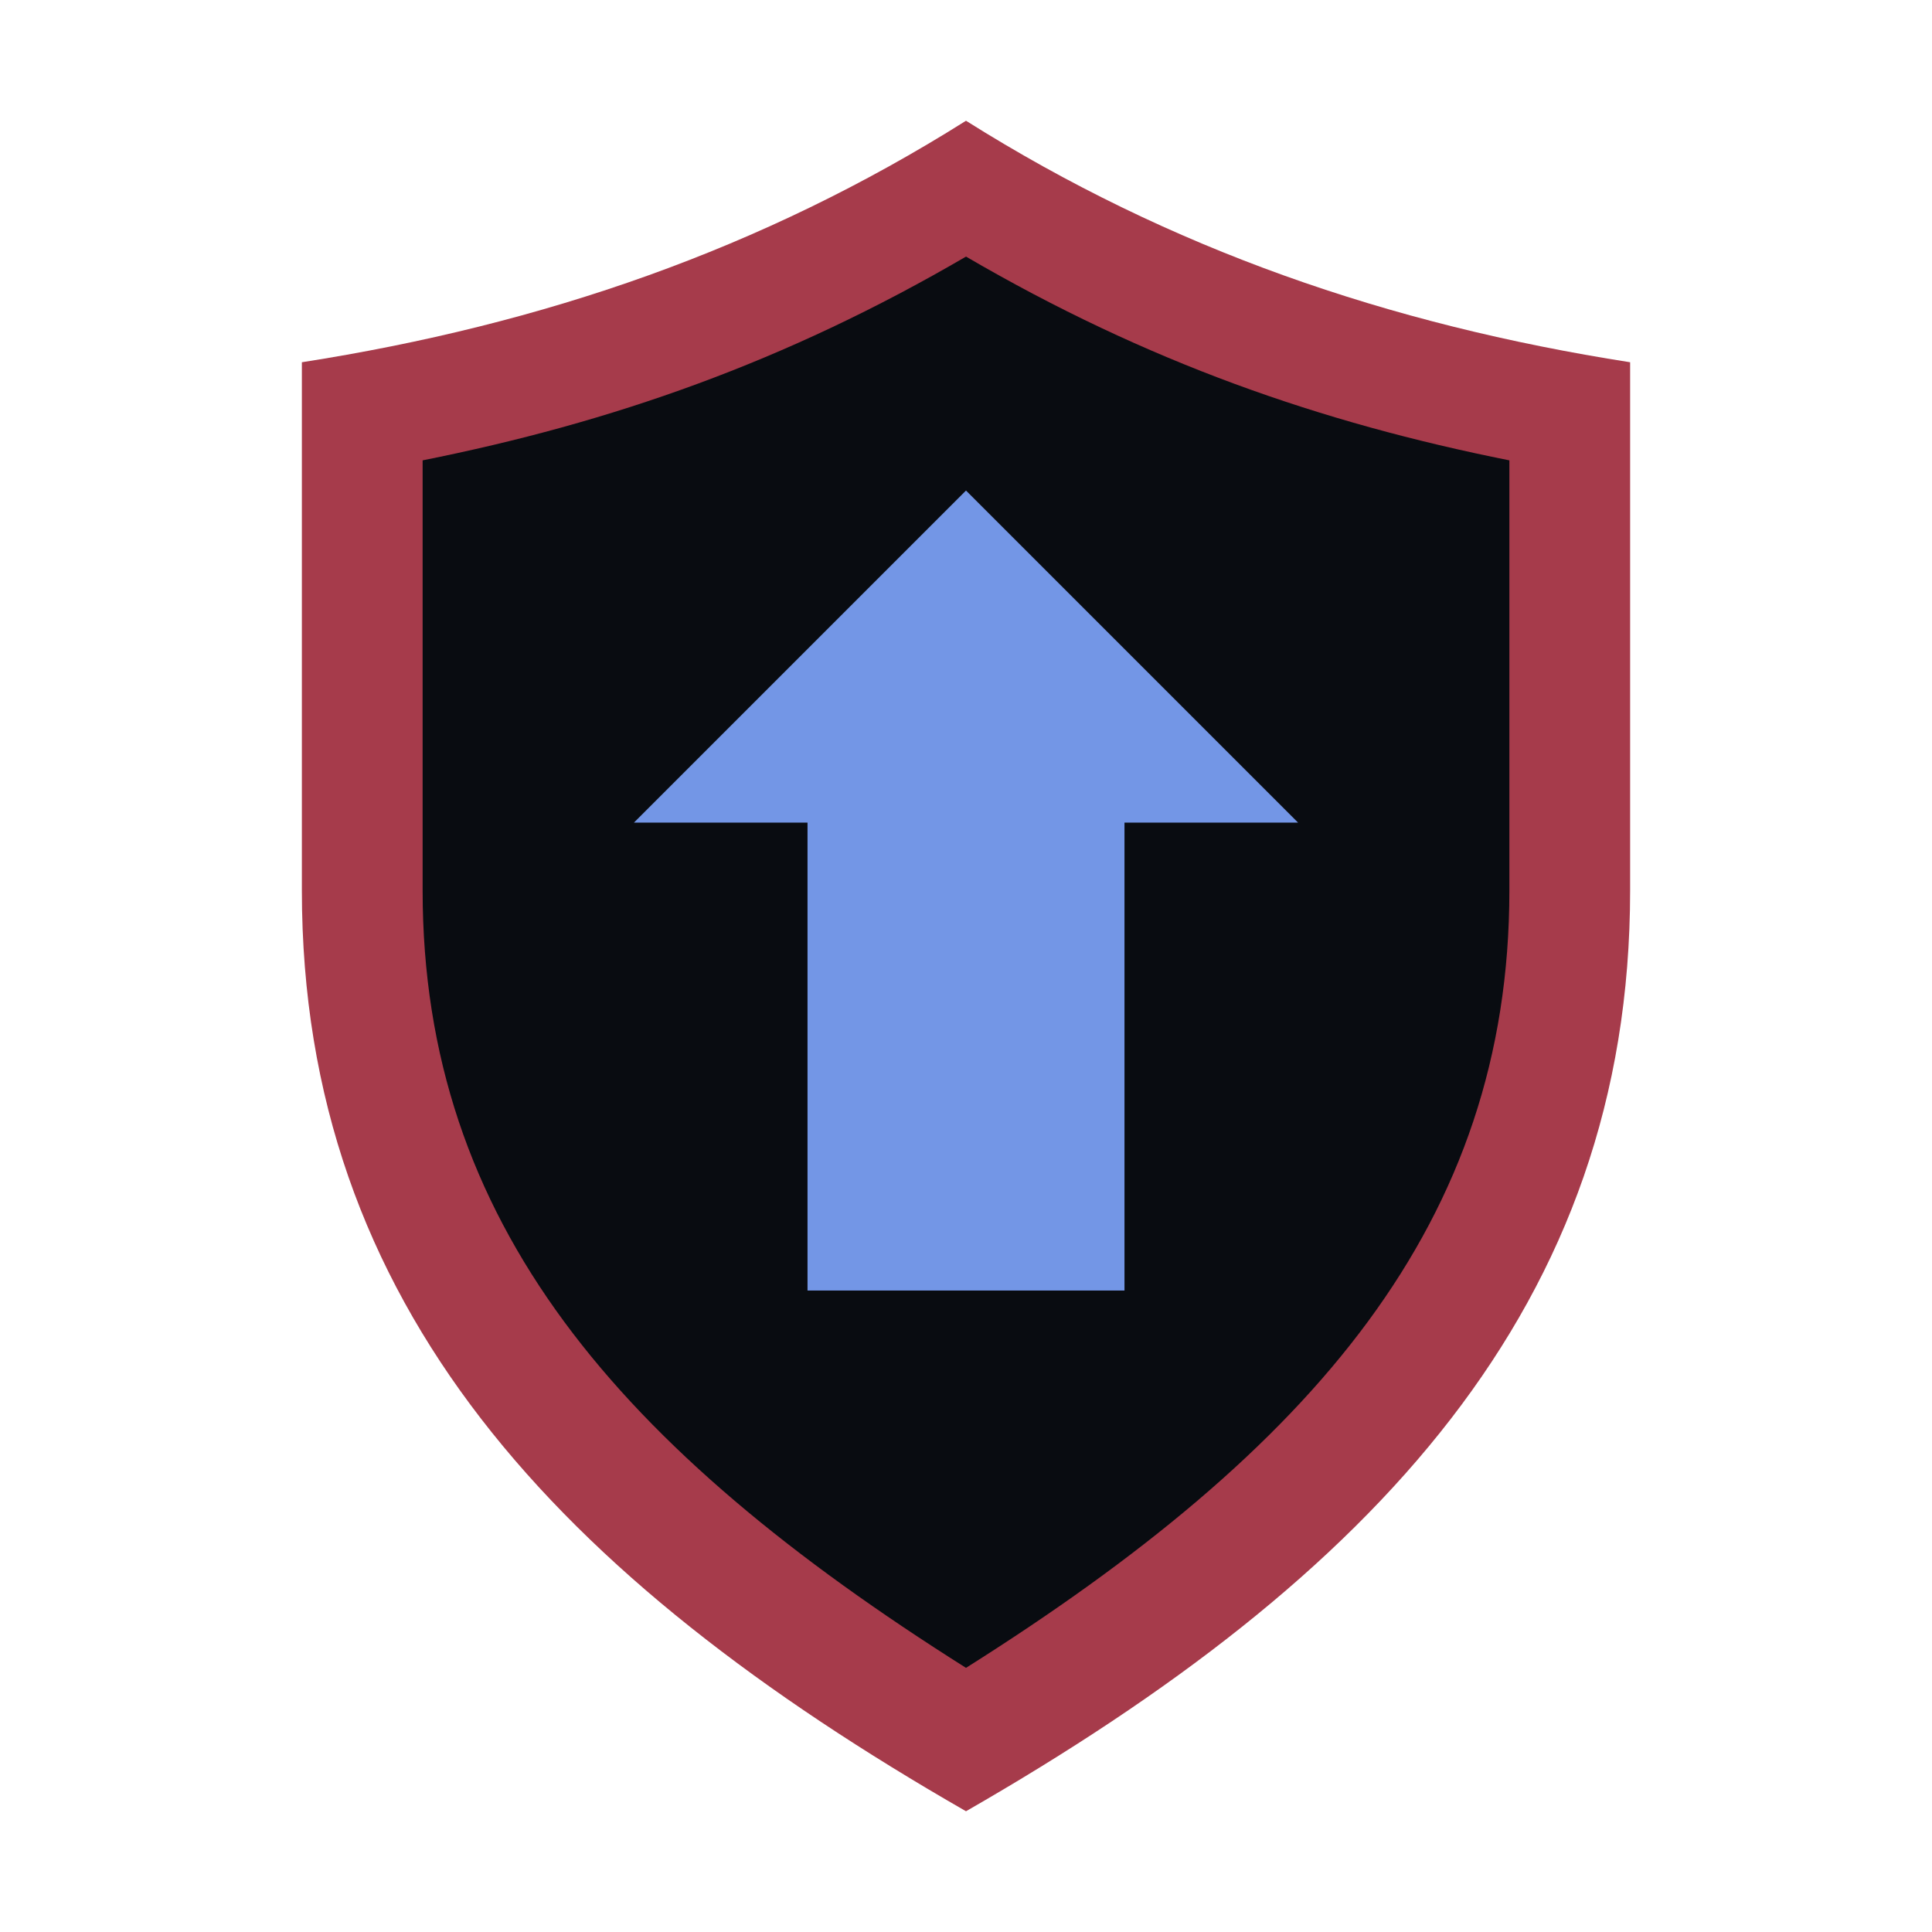
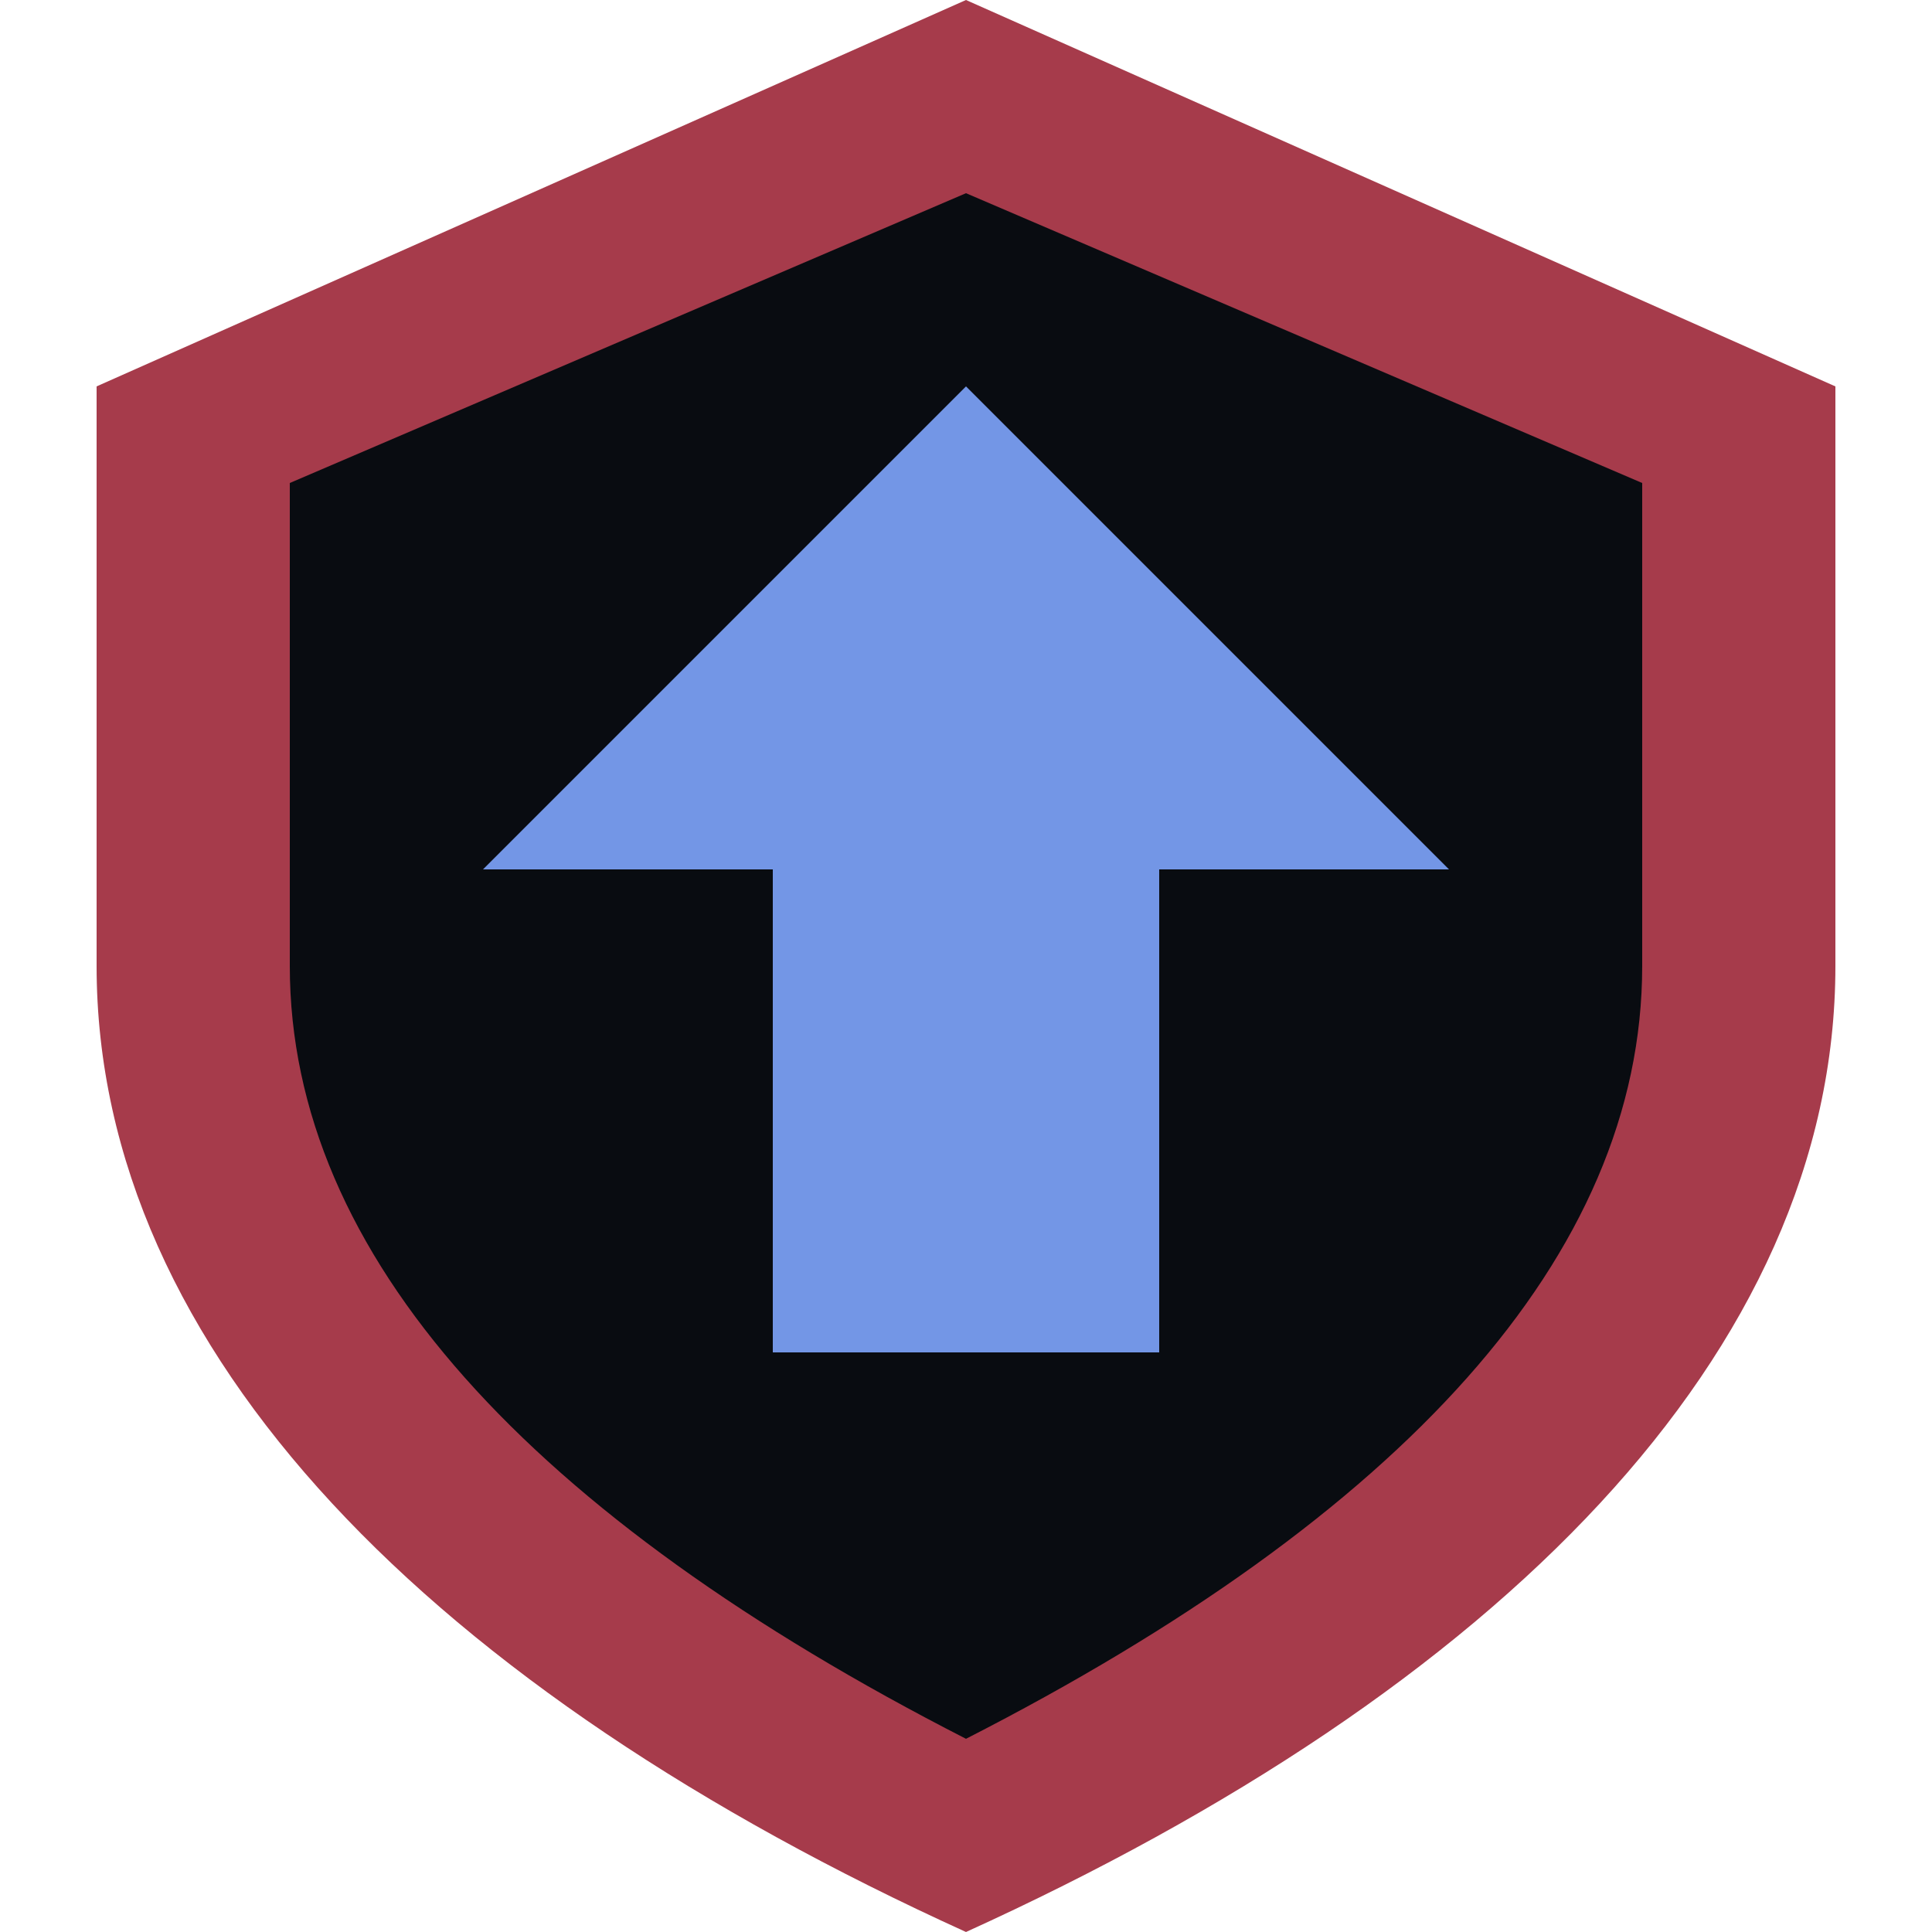
- <svg xmlns="http://www.w3.org/2000/svg" viewBox="0 0 256 256">
-   <path fill="#A63B4B" d="M128 16C155 33 184 43 216 48v70c0 55-34 91-88 122-54-31-88-67-88-122V48c32-5 61-15 88-32Z" />
-   <path fill="#090C11" d="M128 34c24 14 47 22 72 27v57c0 44-26 74-72 103-46-29-72-59-72-103V61c25-5 48-13 72-27Z" />
-   <path fill="#7396E6" d="m128 65 44 44h-23v62h-42v-62H84Z" />
+ <svg xmlns="http://www.w3.org/2000/svg" viewBox="0 0 20 20">
+   <path fill="#A63B4B" d="m10 0 9 4v6c0 4-3.5 7.5-9 10-5.5-2.5-9-6-9-10V4Z" />
+   <path fill="#090C11" d="m10 2 7 3v5c0 3-2.5 5.7-7 8-4.5-2.3-7-5-7-8V5Z" />
+   <path fill="#7396E6" d="m10 4 5 5h-3v5H8V9H5Z" />
</svg>
